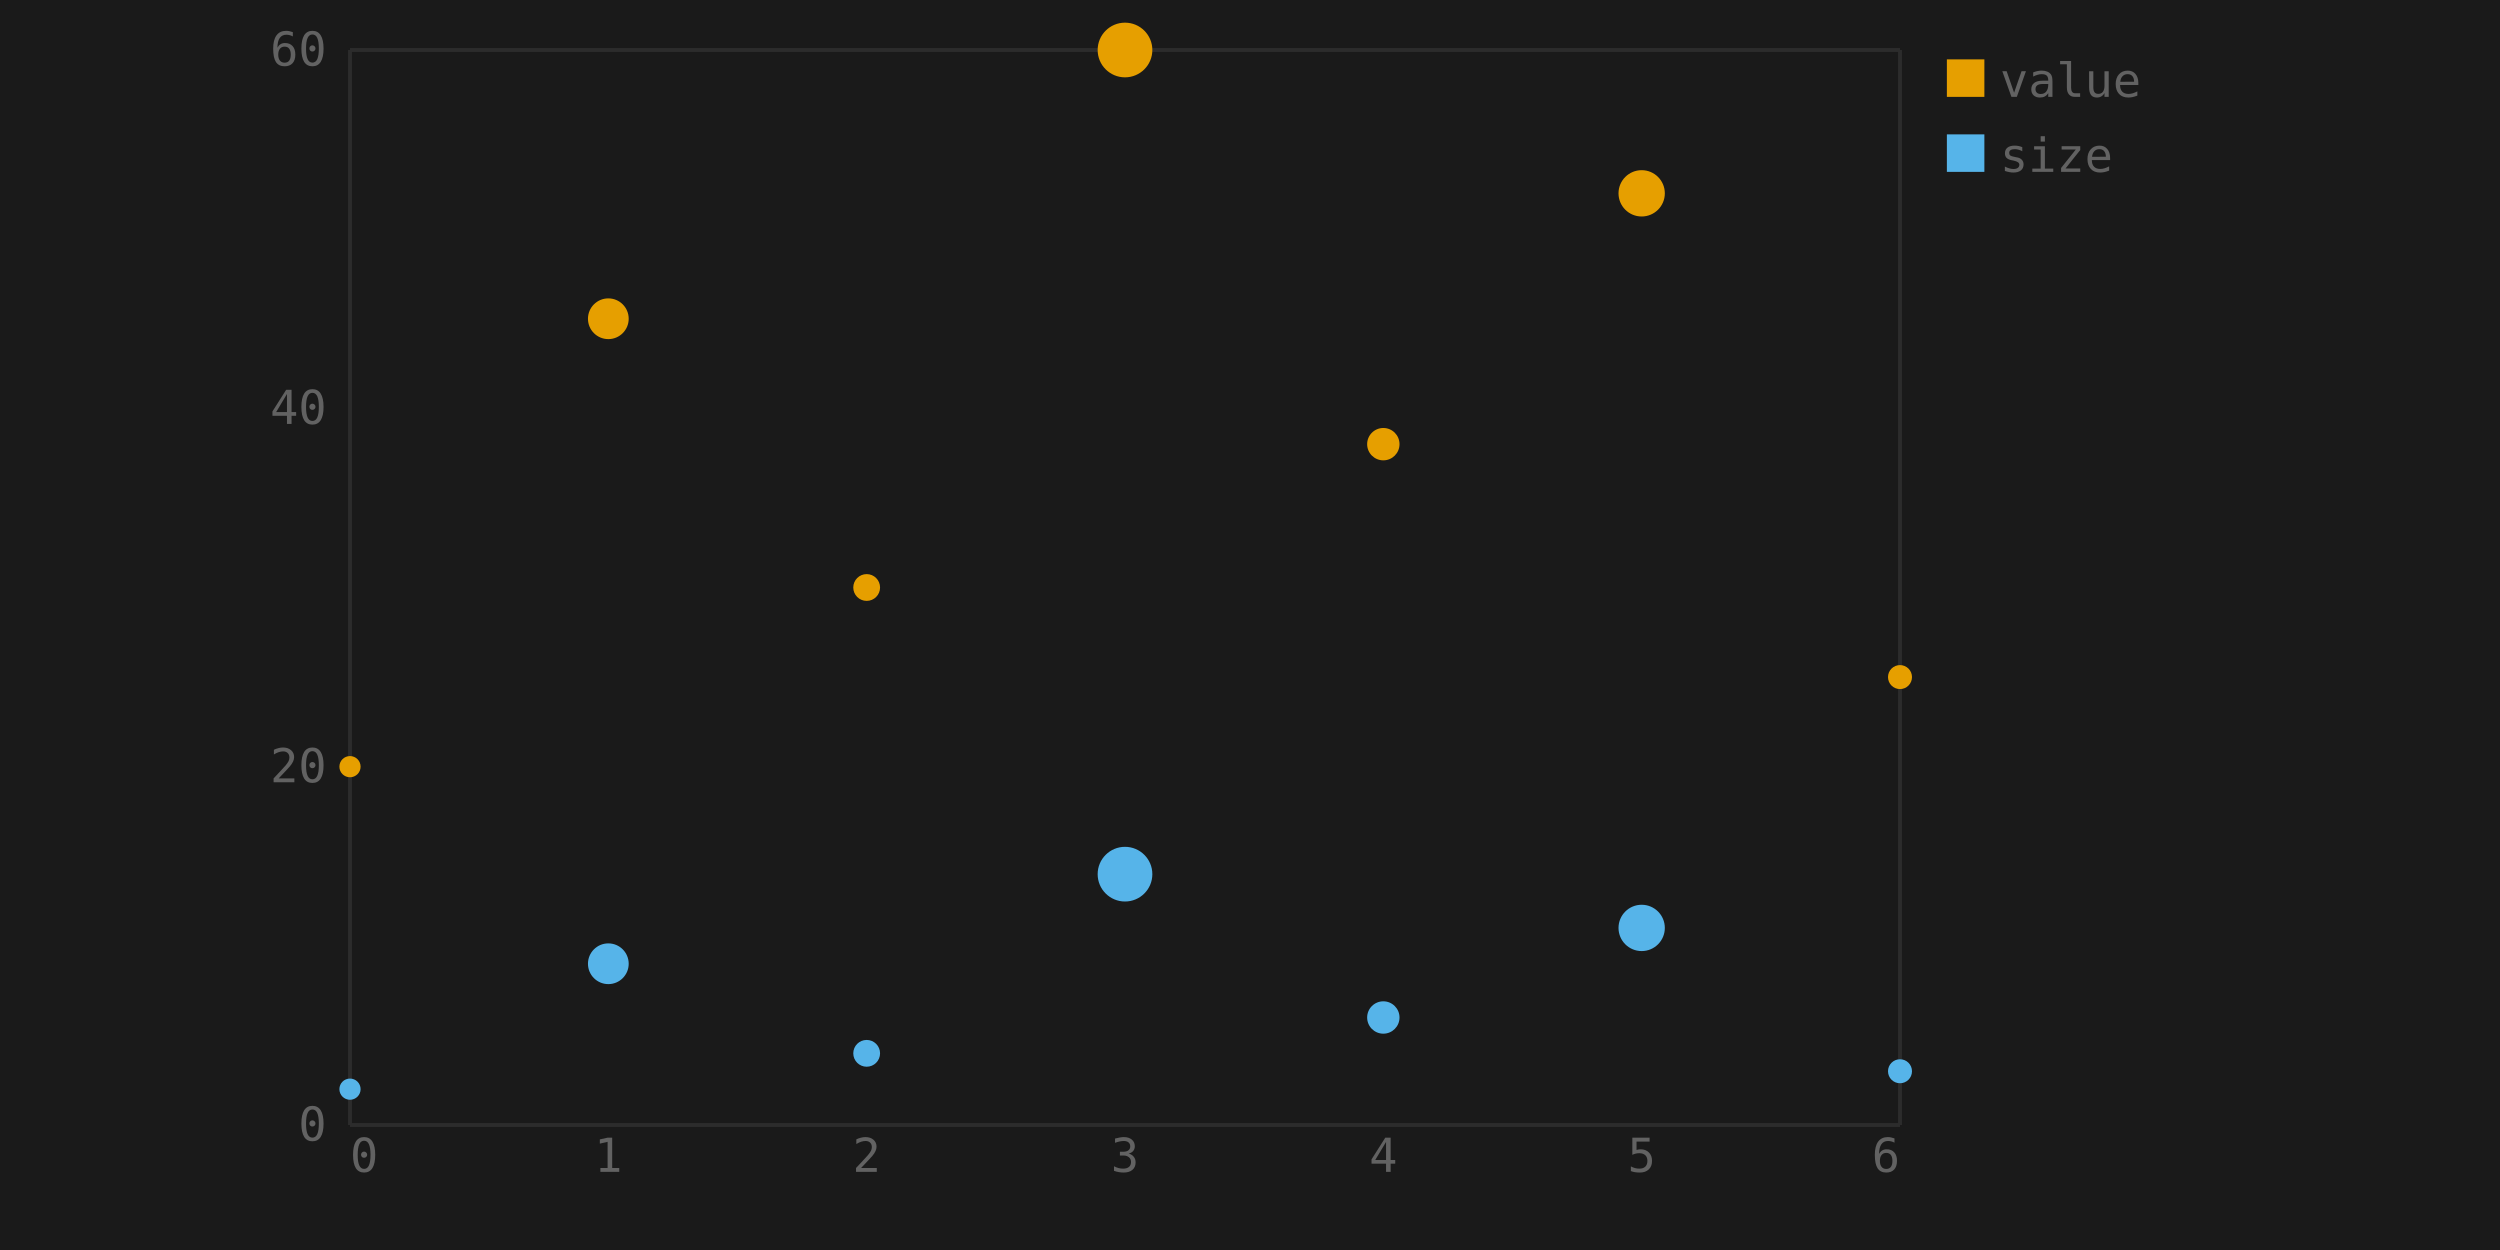
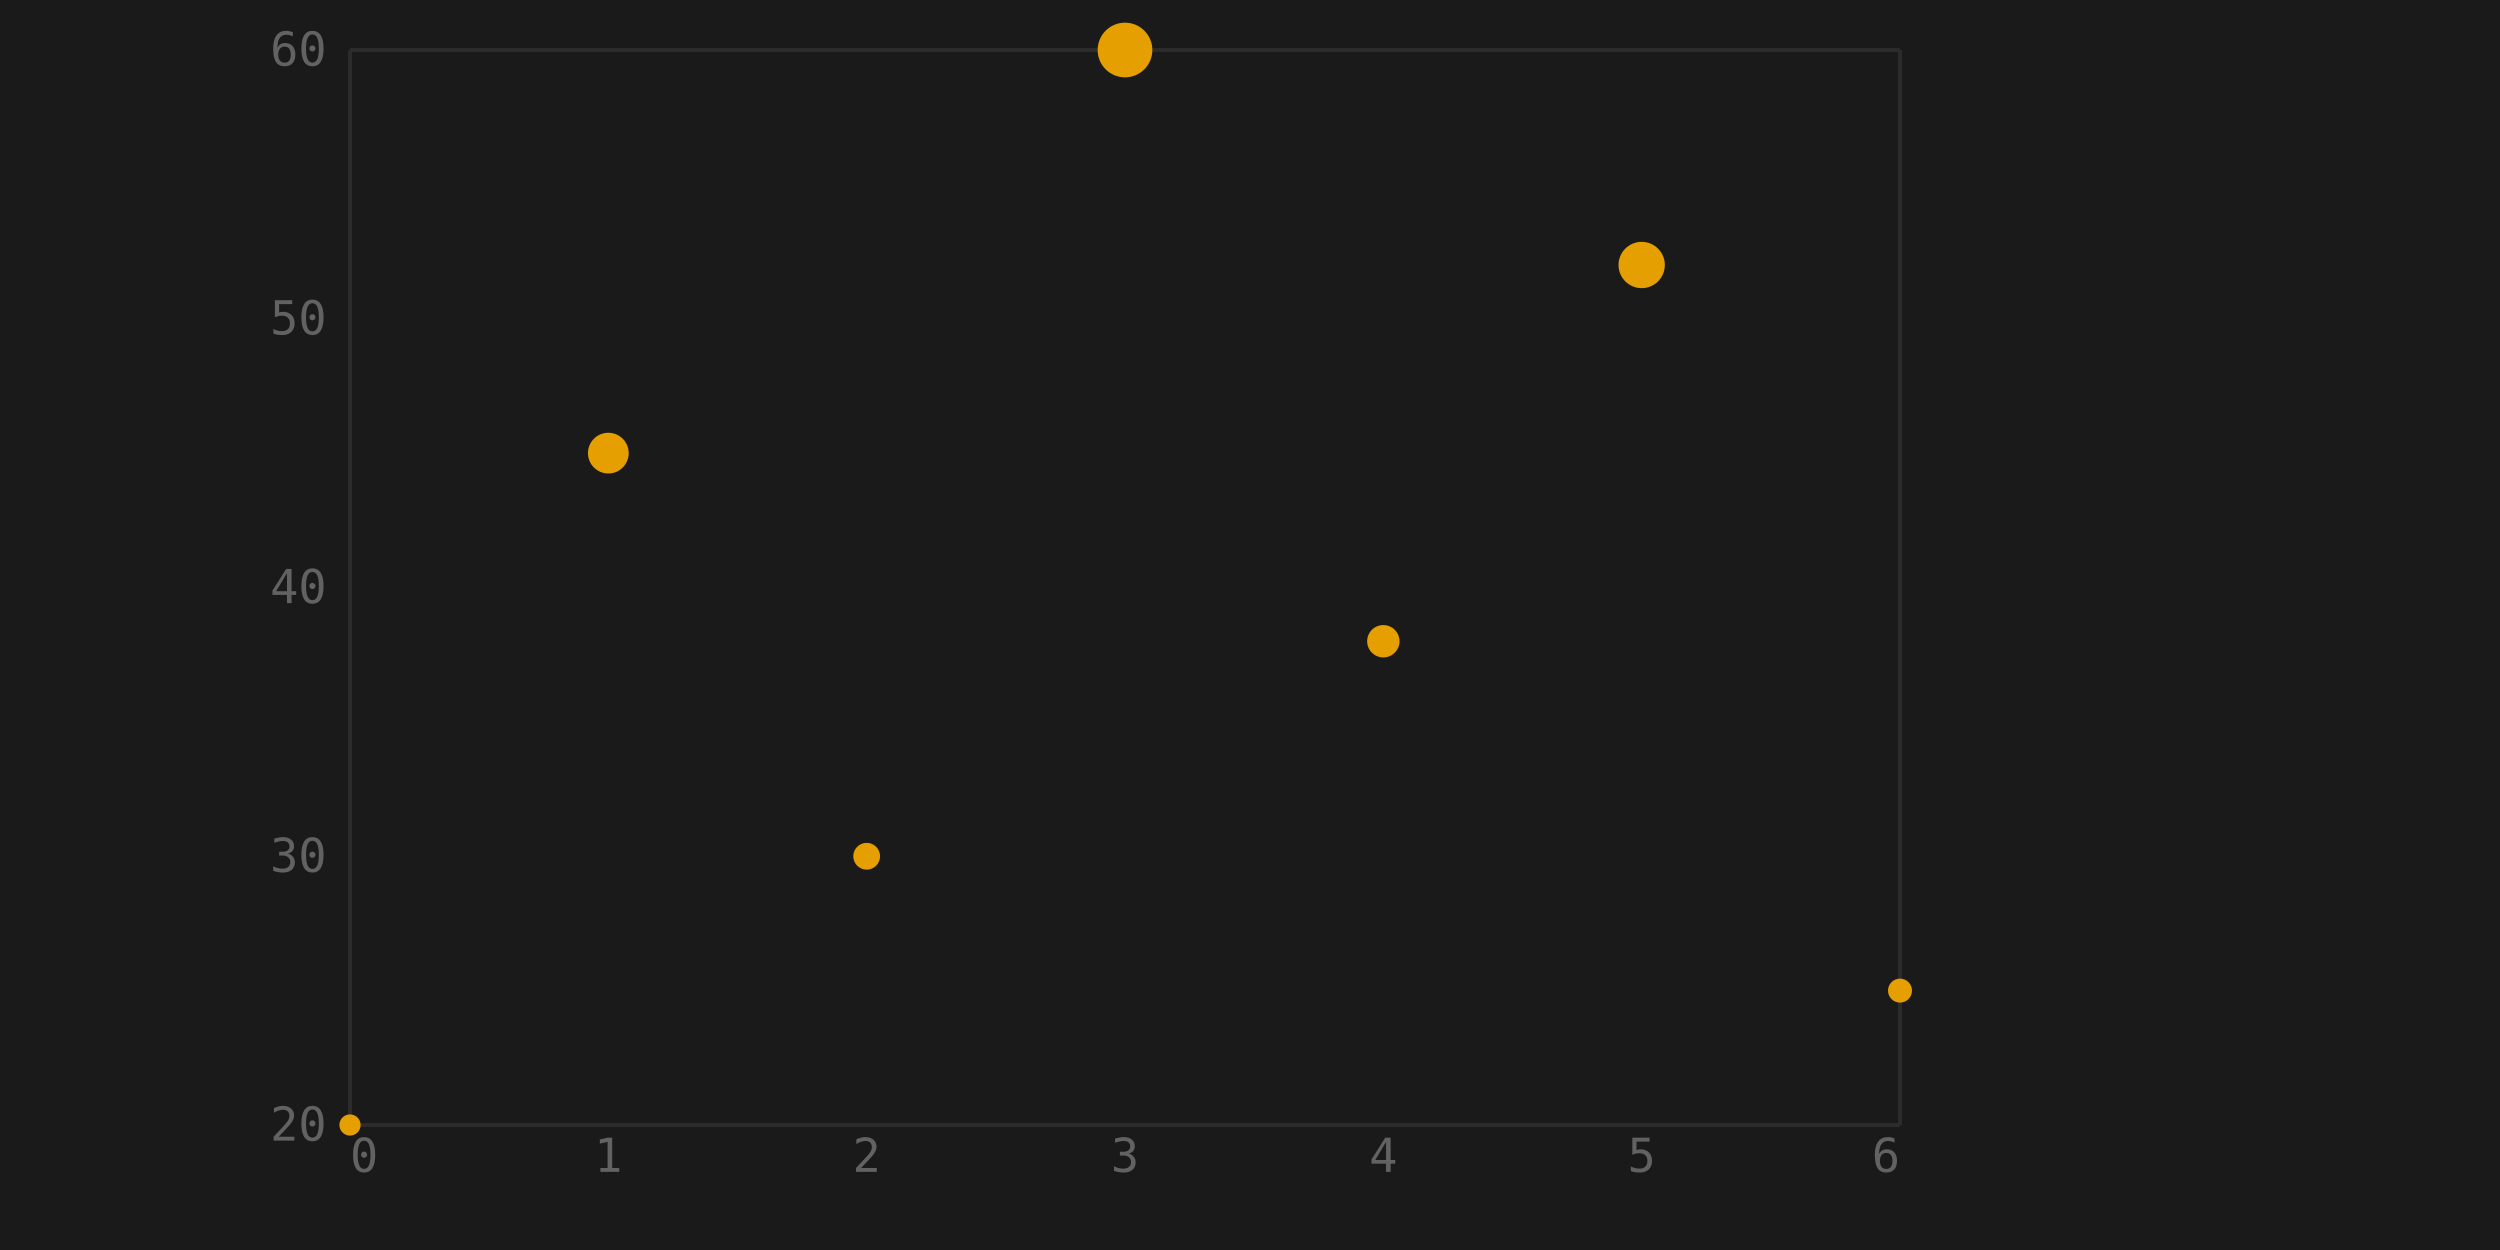
<svg xmlns="http://www.w3.org/2000/svg" viewBox="0 0 640 320" width="640" height="320">
  <rect width="100%" height="100%" fill="#1a1a1a" />
  <line x1="89.6" y1="12.8" x2="89.6" y2="288" stroke="#2c2c2c" stroke-width="1" />
  <line x1="89.6" y1="288" x2="486.4" y2="288" stroke="#2c2c2c" stroke-width="1" />
  <line x1="486.4" y1="12.8" x2="486.4" y2="288" stroke="#2c2c2c" stroke-width="1" />
  <line x1="89.6" y1="12.8" x2="486.4" y2="12.8" stroke="#2c2c2c" stroke-width="1" />
-   <text x="83.6" y="292" text-anchor="end" font-size="12" font-family="monospace" fill="#626262">0</text>
-   <text x="83.6" y="200.267" text-anchor="end" font-size="12" font-family="monospace" fill="#626262">20</text>
-   <text x="83.6" y="108.533" text-anchor="end" font-size="12" font-family="monospace" fill="#626262">40</text>
+   <text x="83.6" y="292" text-anchor="end" font-size="12" font-family="monospace" fill="#626262">20</text>
+   <text x="83.6" y="223.2" text-anchor="end" font-size="12" font-family="monospace" fill="#626262">30</text>
+   <text x="83.6" y="154.4" text-anchor="end" font-size="12" font-family="monospace" fill="#626262">40</text>
+   <text x="83.6" y="85.6" text-anchor="end" font-size="12" font-family="monospace" fill="#626262">50</text>
  <text x="83.6" y="16.8" text-anchor="end" font-size="12" font-family="monospace" fill="#626262">60</text>
  <text x="89.6" y="300" text-anchor="start" font-size="12" font-family="monospace" fill="#626262">0</text>
  <text x="155.733" y="300" text-anchor="middle" font-size="12" font-family="monospace" fill="#626262">1</text>
  <text x="221.867" y="300" text-anchor="middle" font-size="12" font-family="monospace" fill="#626262">2</text>
  <text x="288" y="300" text-anchor="middle" font-size="12" font-family="monospace" fill="#626262">3</text>
  <text x="354.133" y="300" text-anchor="middle" font-size="12" font-family="monospace" fill="#626262">4</text>
  <text x="420.267" y="300" text-anchor="middle" font-size="12" font-family="monospace" fill="#626262">5</text>
  <text x="486.4" y="300" text-anchor="end" font-size="12" font-family="monospace" fill="#626262">6</text>
-   <rect x="498.4" y="15.2" width="9.6" height="9.6" fill="#e69f00" />
-   <text x="512" y="24.8" text-anchor="start" font-size="12" font-family="monospace" fill="#626262">value</text>
-   <rect x="498.4" y="34.4" width="9.6" height="9.6" fill="#56b4e9" />
-   <text x="512" y="44" text-anchor="start" font-size="12" font-family="monospace" fill="#626262">size</text>
-   <circle cx="89.6" cy="196.267" r="2.714" fill="#e69f00" />
-   <circle cx="155.733" cy="81.6" r="5.214" fill="#e69f00" />
-   <circle cx="221.867" cy="150.4" r="3.429" fill="#e69f00" />
+   <circle cx="89.6" cy="288" r="2.714" fill="#e69f00" />
+   <circle cx="155.733" cy="116" r="5.214" fill="#e69f00" />
+   <circle cx="221.867" cy="219.2" r="3.429" fill="#e69f00" />
  <circle cx="288" cy="12.8" r="7" fill="#e69f00" />
-   <circle cx="354.133" cy="113.707" r="4.143" fill="#e69f00" />
-   <circle cx="420.267" cy="49.493" r="5.929" fill="#e69f00" />
-   <circle cx="486.4" cy="173.333" r="3.071" fill="#e69f00" />
-   <circle cx="89.6" cy="278.827" r="2.714" fill="#56b4e9" />
-   <circle cx="155.733" cy="246.72" r="5.214" fill="#56b4e9" />
-   <circle cx="221.867" cy="269.653" r="3.429" fill="#56b4e9" />
-   <circle cx="288" cy="223.787" r="7" fill="#56b4e9" />
-   <circle cx="354.133" cy="260.48" r="4.143" fill="#56b4e9" />
-   <circle cx="420.267" cy="237.547" r="5.929" fill="#56b4e9" />
-   <circle cx="486.4" cy="274.24" r="3.071" fill="#56b4e9" />
+   <circle cx="354.133" cy="164.16" r="4.143" fill="#e69f00" />
+   <circle cx="420.267" cy="67.84" r="5.929" fill="#e69f00" />
+   <circle cx="486.4" cy="253.6" r="3.071" fill="#e69f00" />
</svg>
